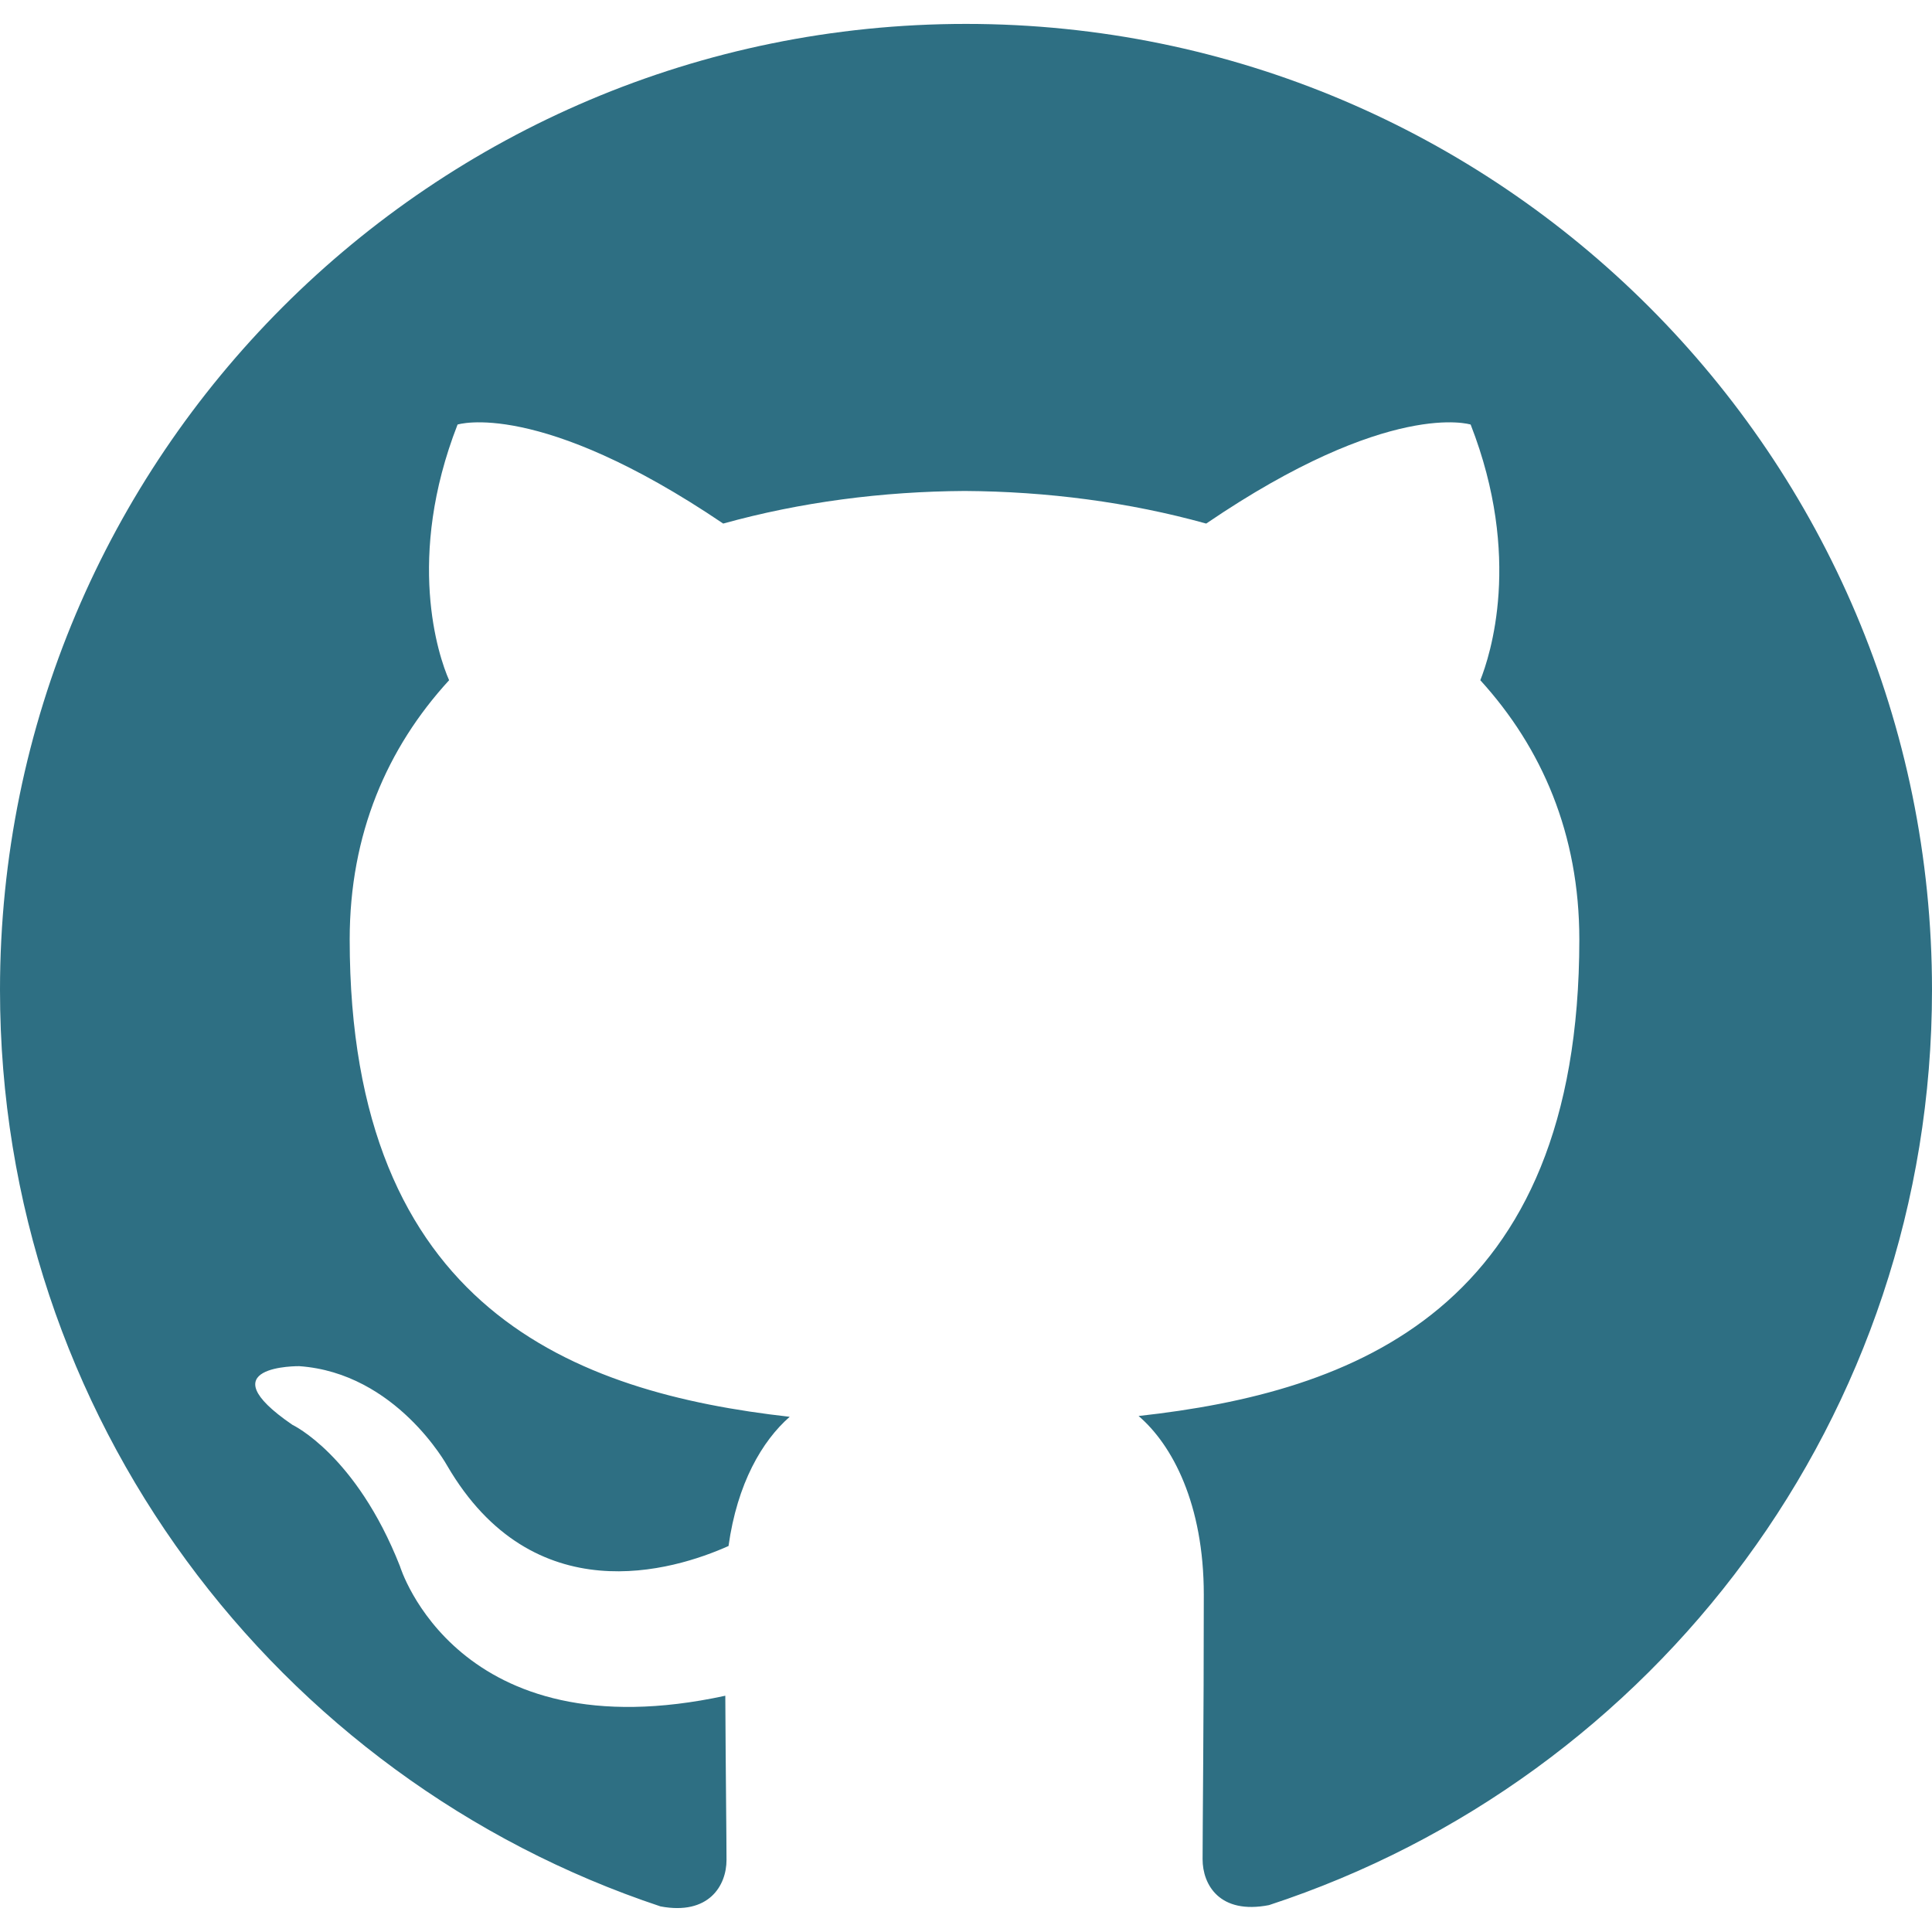
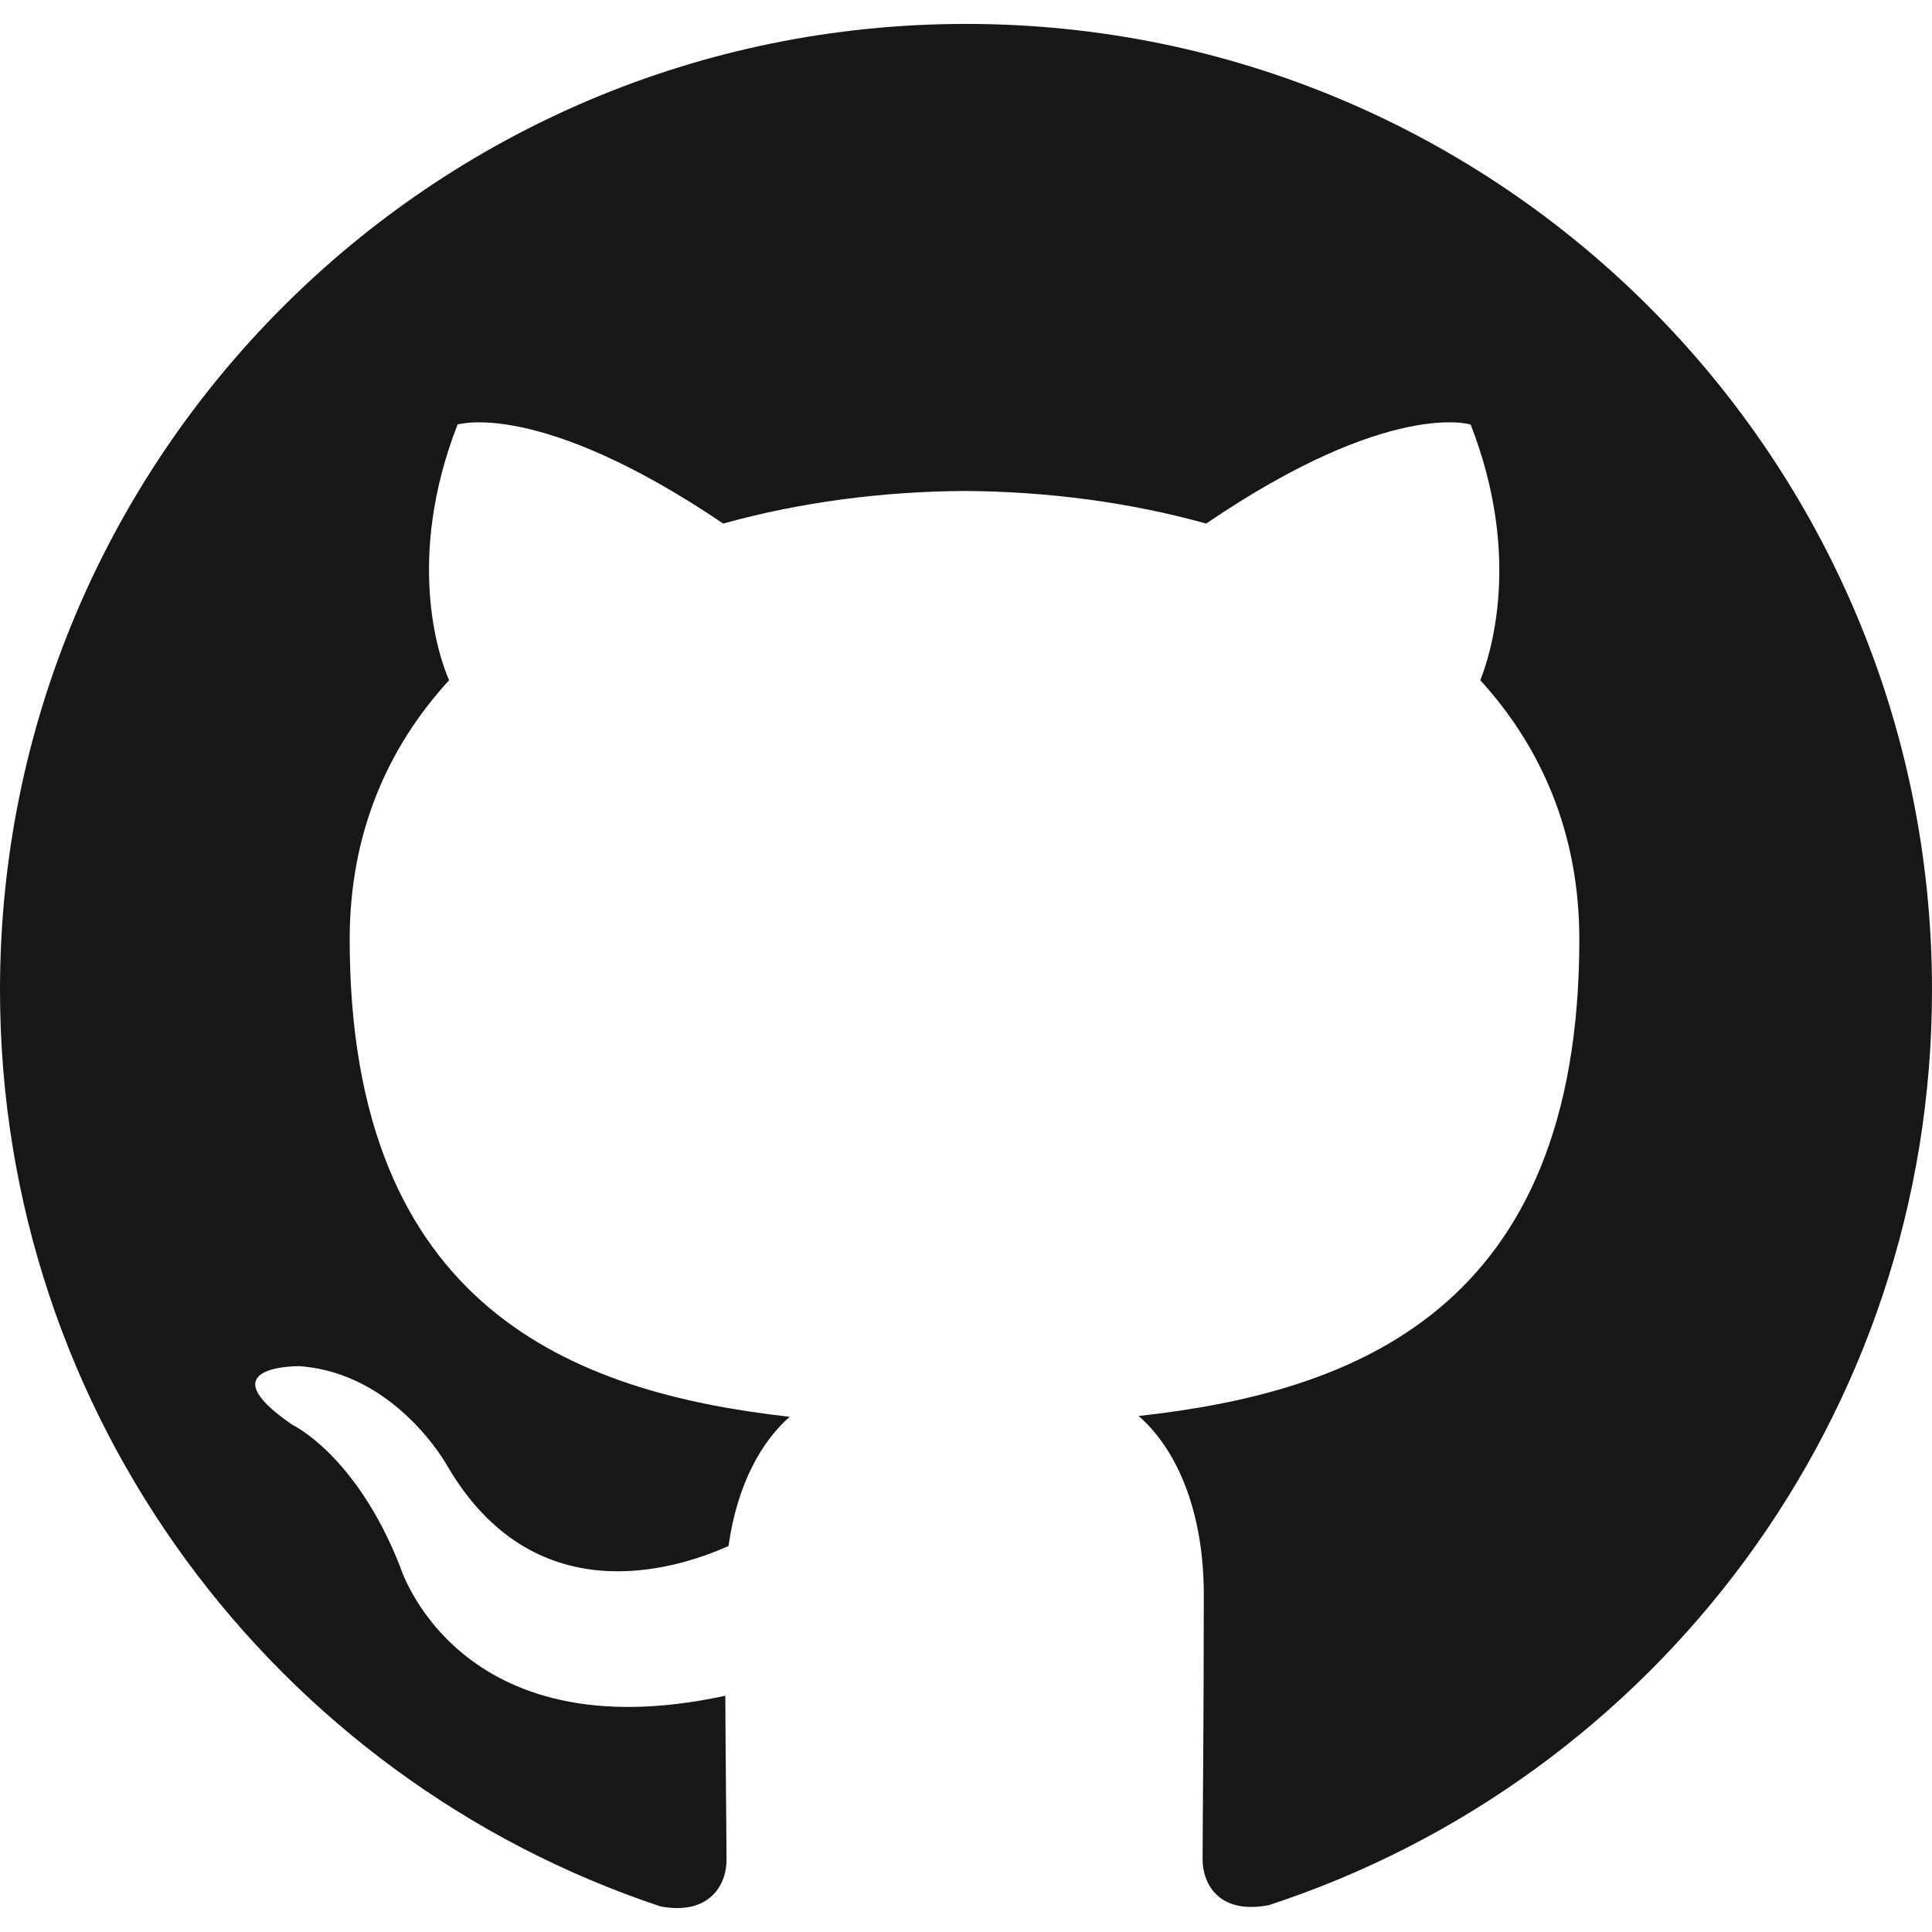
- <svg xmlns="http://www.w3.org/2000/svg" fill="#2e6f83" role="img" viewBox="0 0 24 24">
+ <svg xmlns="http://www.w3.org/2000/svg" fill="#181717" role="img" viewBox="0 0 24 24">
  <path d="M12 .297c-6.63 0-12 5.373-12 12 0 5.303 3.438 9.8 8.205 11.385.6.113.82-.258.82-.577 0-.285-.01-1.04-.015-2.04-3.338.724-4.042-1.61-4.042-1.61C4.422 18.07 3.633 17.7 3.633 17.7c-1.087-.744.084-.729.084-.729 1.205.084 1.838 1.236 1.838 1.236 1.07 1.835 2.809 1.305 3.495.998.108-.776.417-1.305.76-1.605-2.665-.3-5.466-1.332-5.466-5.93 0-1.31.465-2.38 1.235-3.22-.135-.303-.54-1.523.105-3.176 0 0 1.005-.322 3.3 1.23.96-.267 1.98-.399 3-.405 1.02.006 2.04.138 3 .405 2.28-1.552 3.285-1.23 3.285-1.23.645 1.653.24 2.873.12 3.176.765.84 1.23 1.91 1.23 3.22 0 4.61-2.805 5.625-5.475 5.92.42.36.81 1.096.81 2.22 0 1.606-.015 2.896-.015 3.286 0 .315.21.69.825.57C20.565 22.092 24 17.592 24 12.297c0-6.627-5.373-12-12-12" />
</svg>
